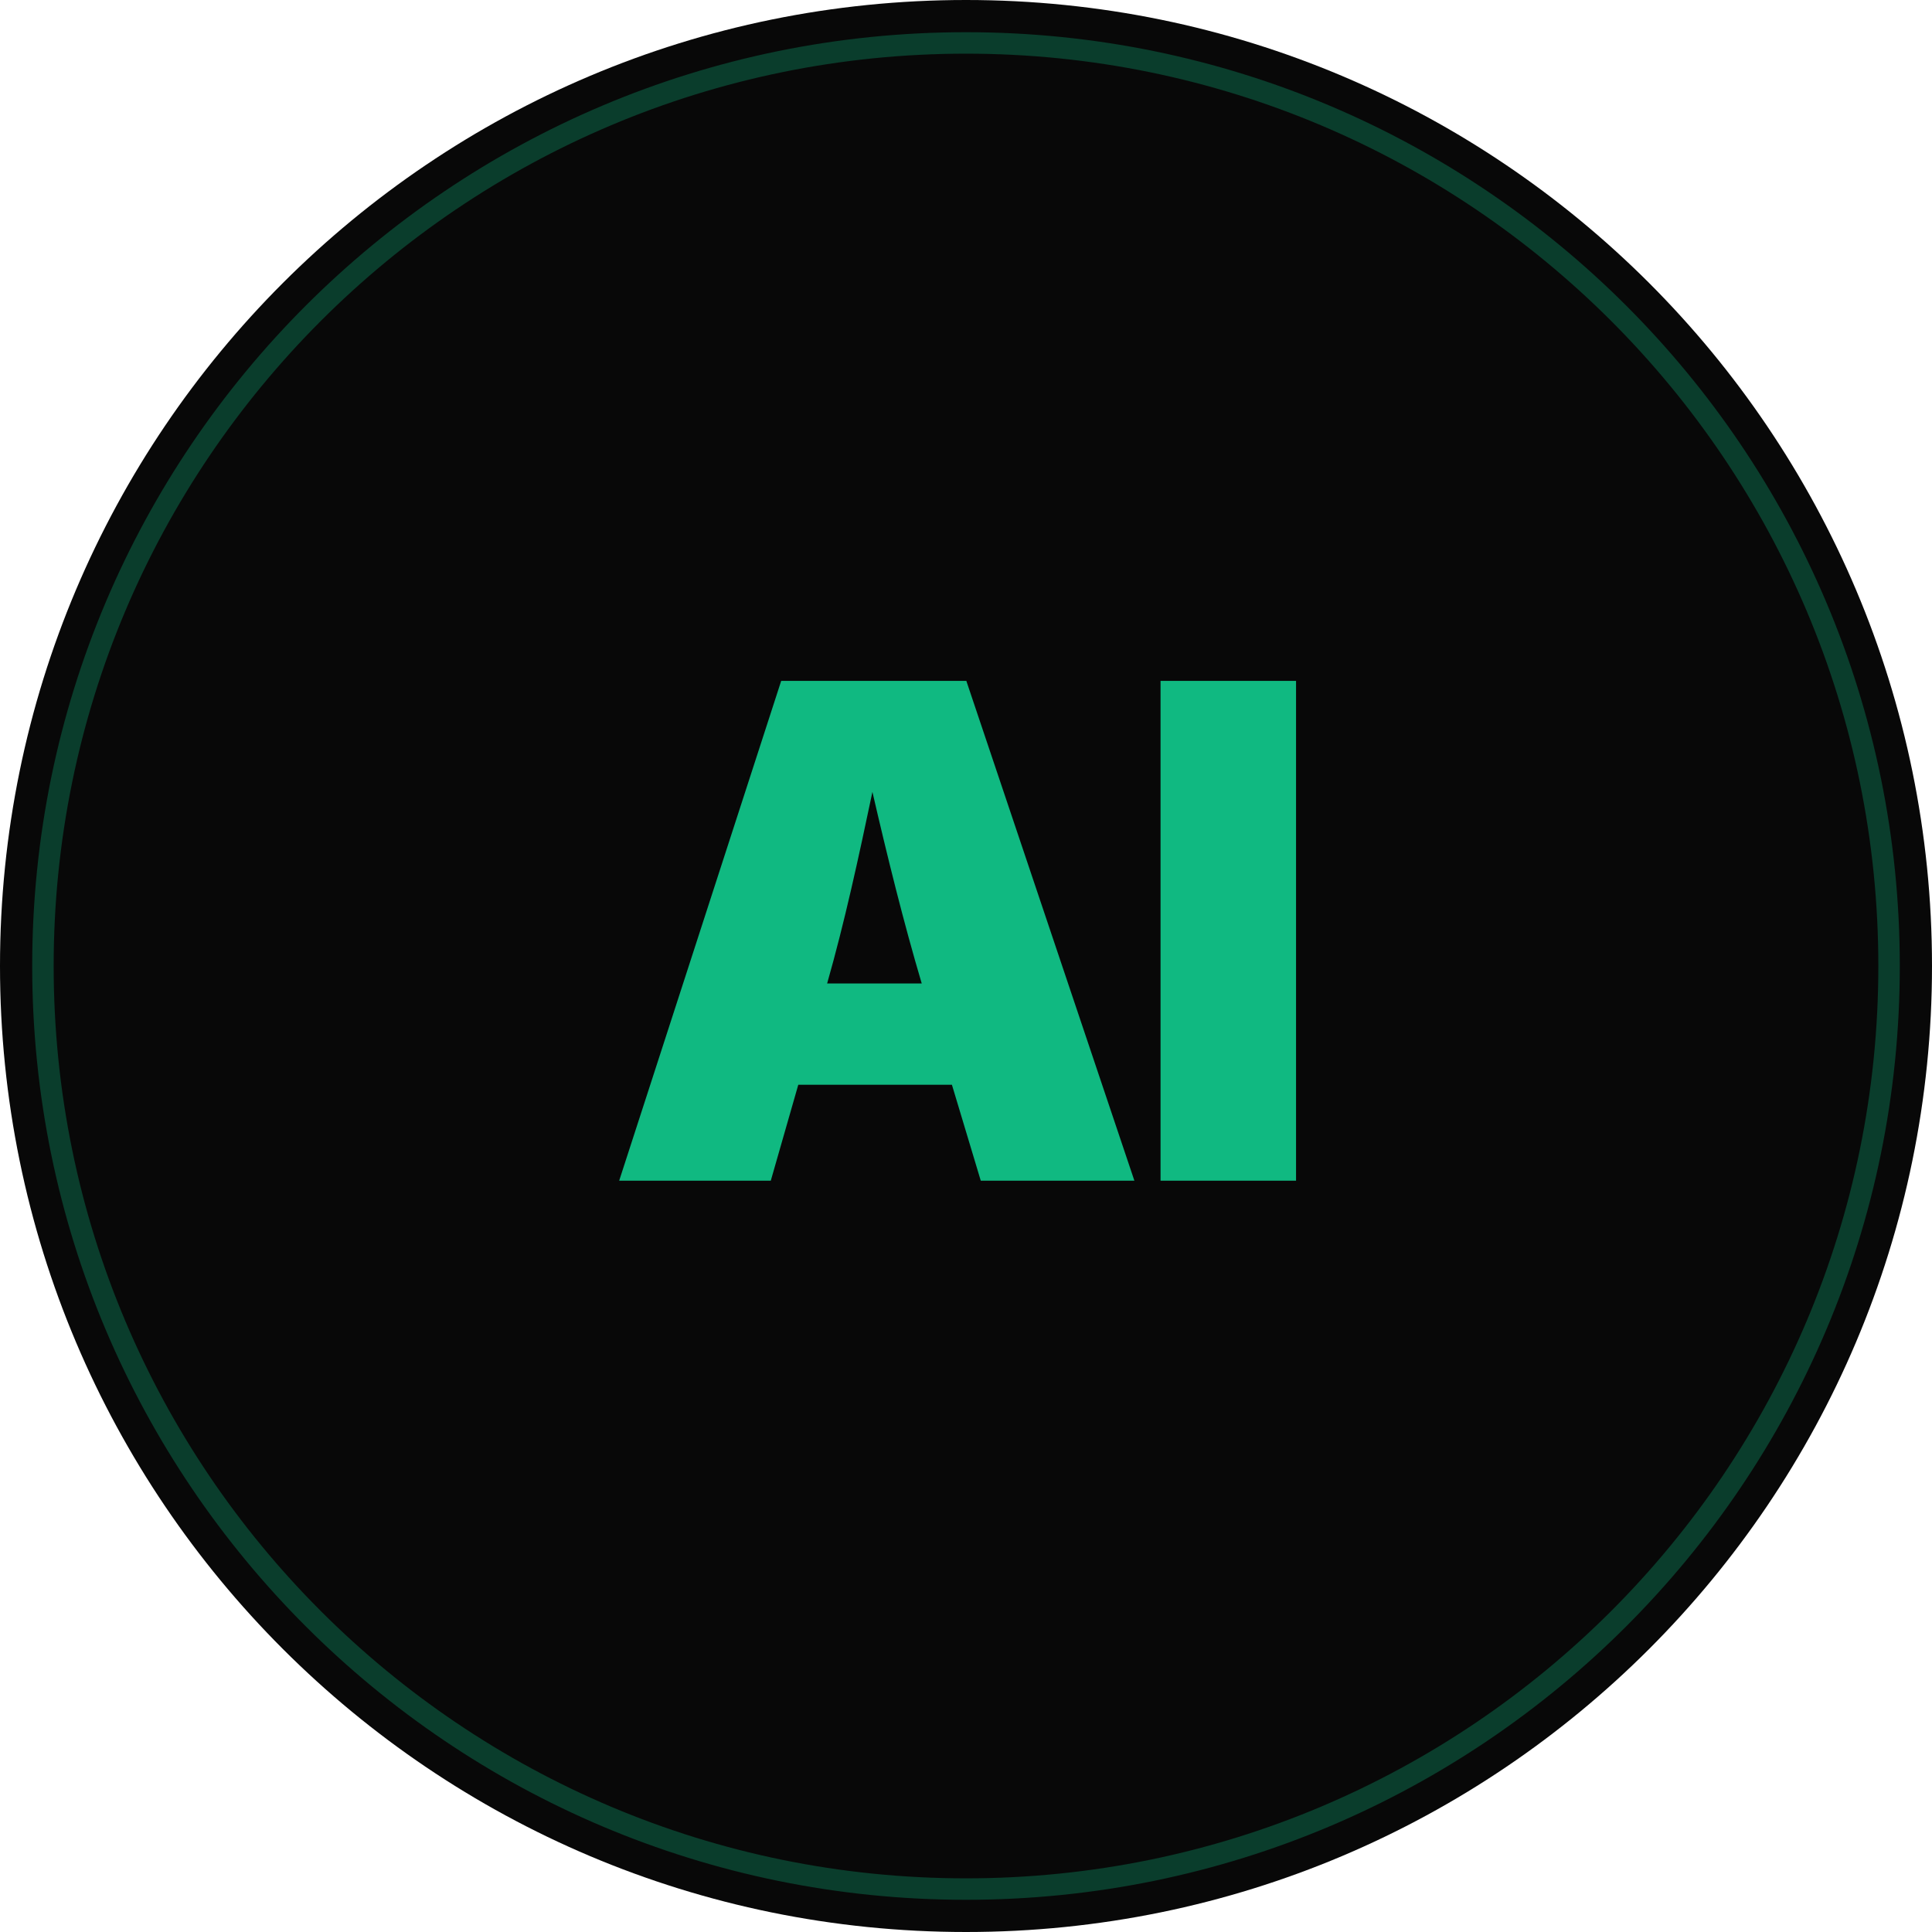
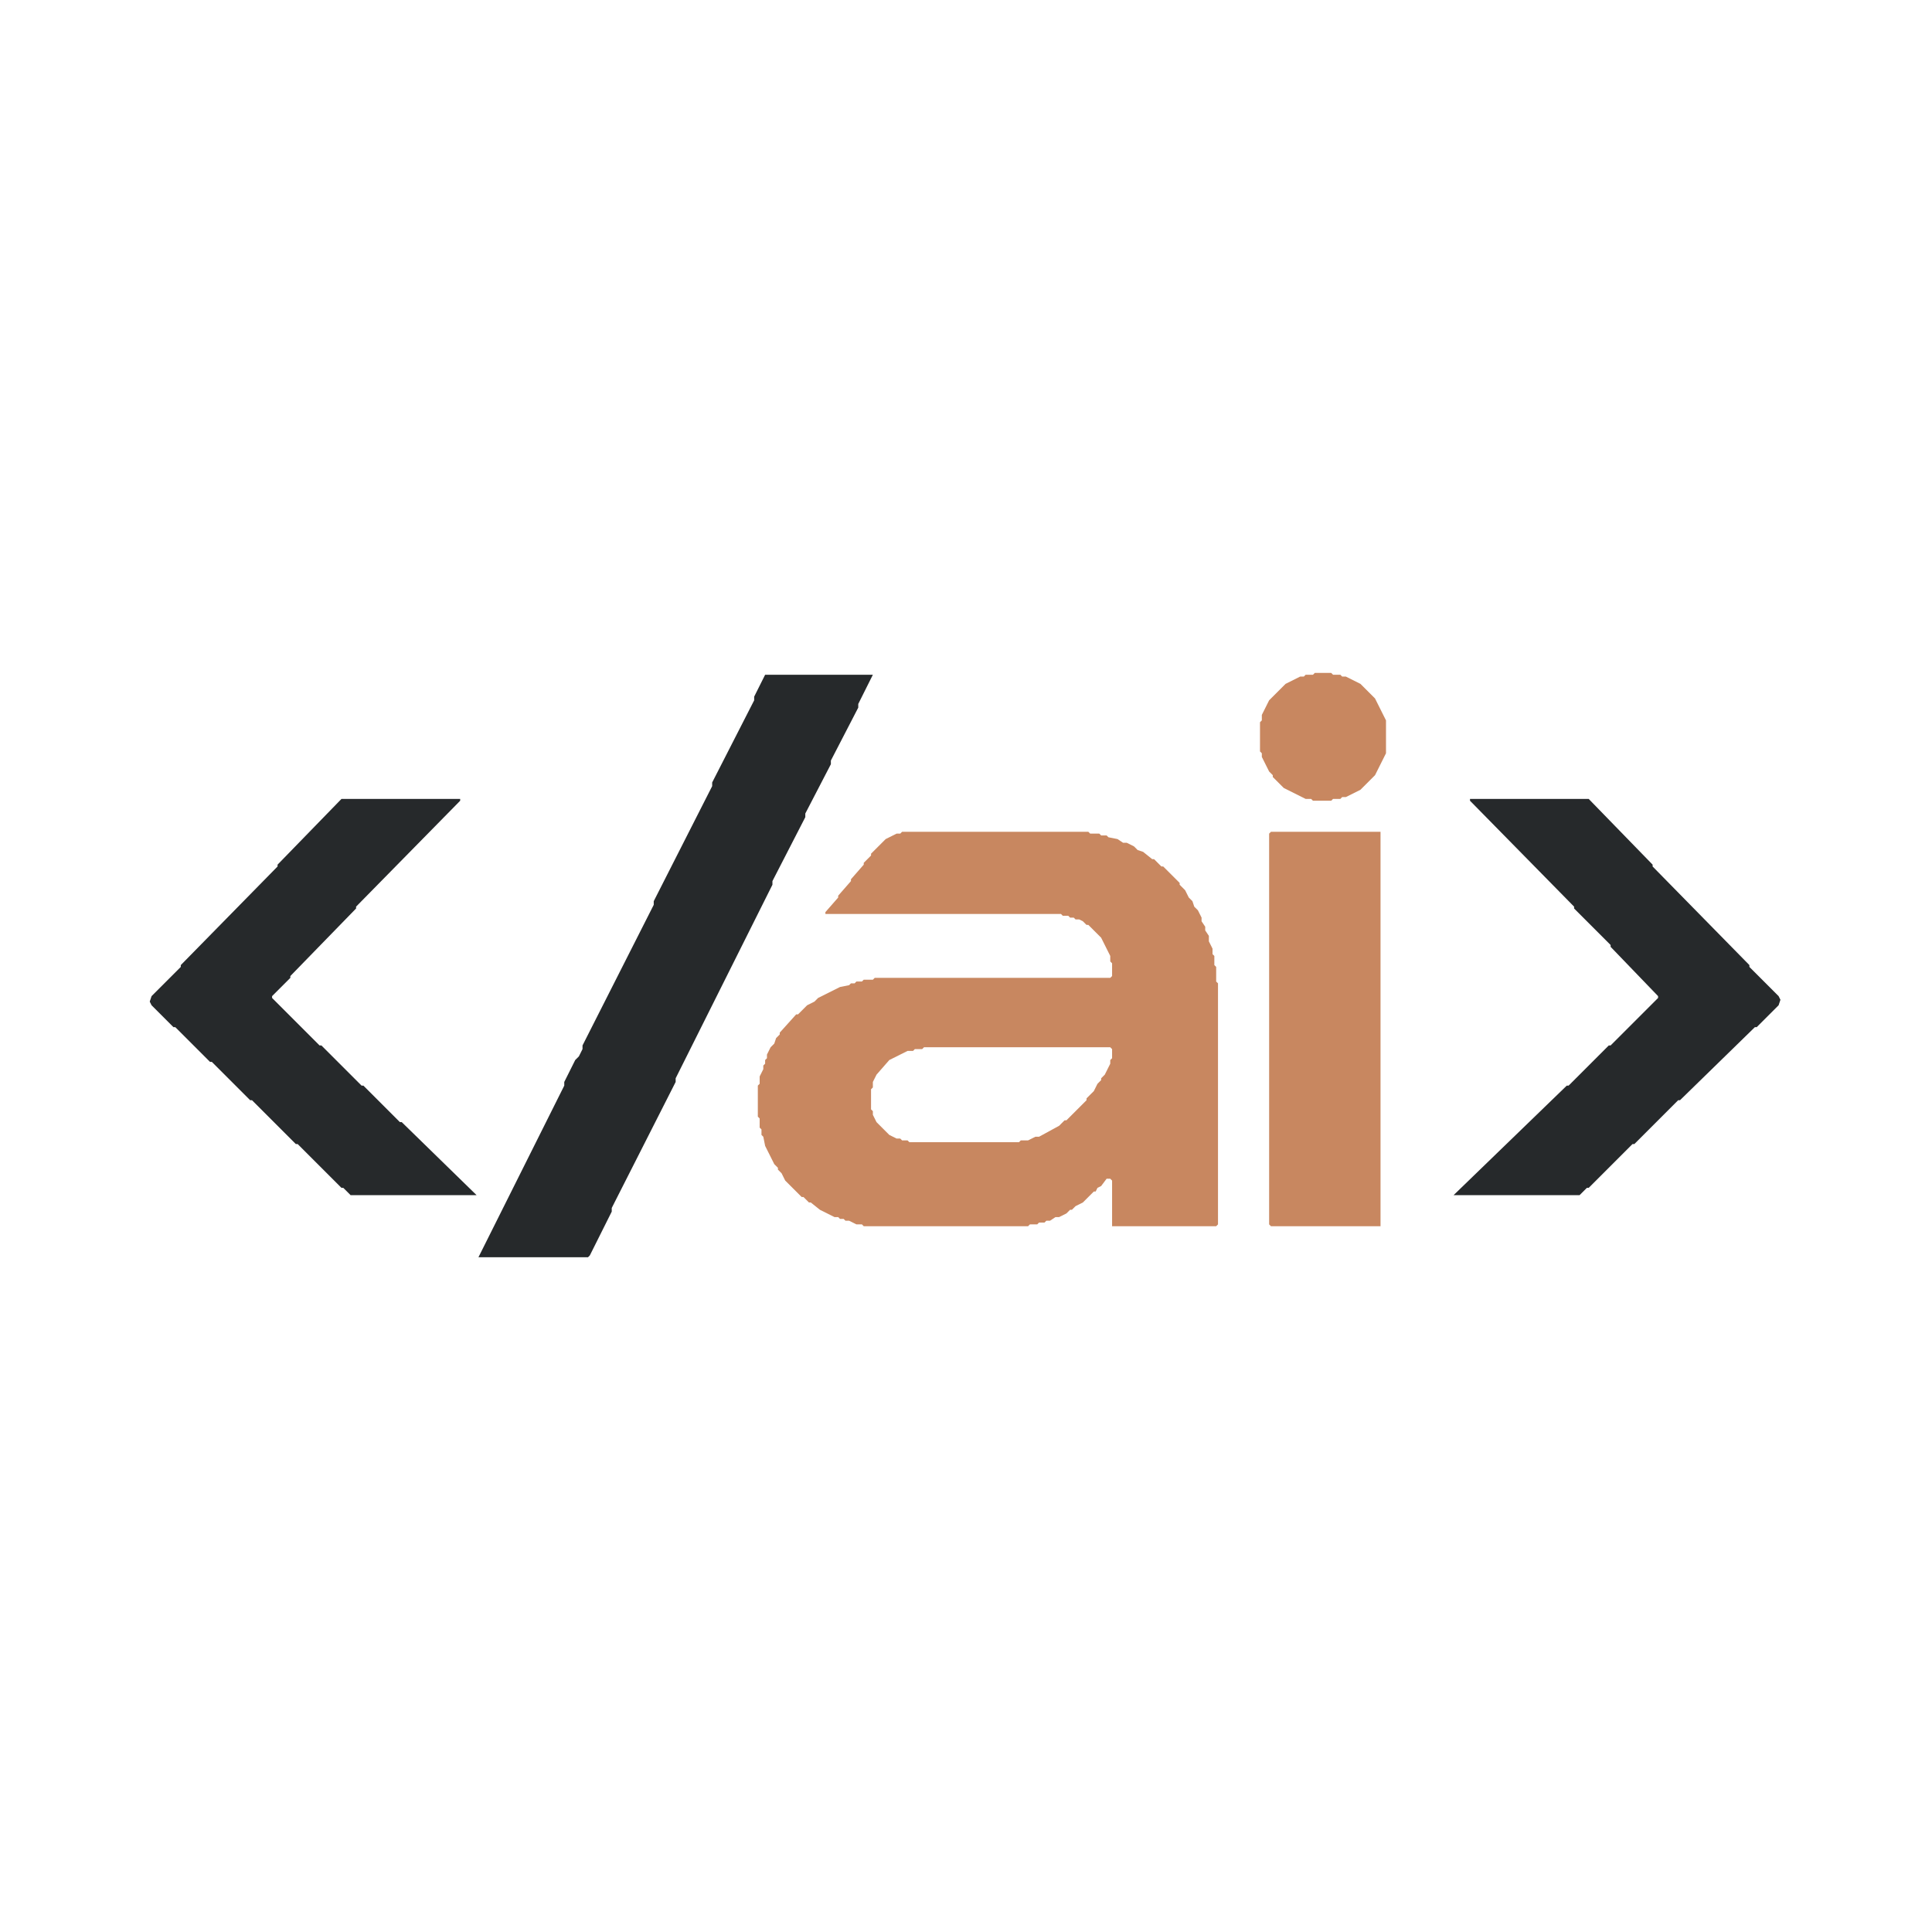
- <svg xmlns="http://www.w3.org/2000/svg" width="180" height="180" viewBox="0 0 180 180" fill="none">
-   <circle cx="90" cy="90" r="90" fill="#080808" />
-   <circle cx="90" cy="90" r="86" stroke="#10b981" stroke-opacity="0.3" stroke-width="2" />
-   <text x="90" y="110" text-anchor="middle" font-family="system-ui, -apple-system, sans-serif" font-size="64" font-weight="900" fill="#10b981" letter-spacing="-2">AI</text>
+ <svg xmlns="http://www.w3.org/2000/svg" width="180" height="180" viewBox="-70 -270 1058 885" role="img" aria-label="Apex Innovate code logo, closing tag ai">
+   <path fill="#26292B" fill-rule="evenodd" d="M735,81 735,82 792,140 792,141 812,161 812,162 838,189 838,190 812,216 811,216 789,238 788,238 726,298 795,298 799,294 800,294 824,270 825,270 849,246 850,246 891,206 892,206 904,194 905,191 904,189 888,173 888,172 835,118 835,117 800,81Z M117,81 82,117 82,118 29,172 29,173 13,189 12,192 13,194 25,206 26,206 45,225 46,225 67,246 68,246 92,270 93,270 117,294 118,294 122,298 191,298 150,258 149,258 129,238 128,238 106,216 105,216 79,190 79,189 89,179 89,178 125,141 125,140 182,82 182,81Z M408,13 349,13 343,25 343,27 320,72 320,74 288,137 288,139 249,216 249,218 247,222 245,224 239,236 239,238 192,332 252,332 253,331 265,307 265,305 300,236 300,234 353,128 353,126 371,91 371,89 385,62 385,60 400,31 400,29Z" />
+   <path fill="#C88760" fill-rule="evenodd" d="M626,99 625,100 625,314 626,315 686,315 686,99Z M415,103 407,111 407,112 403,116 403,117 396,125 396,126 389,134 389,135 382,143 382,144 511,144 512,145 515,145 516,146 518,146 519,147 521,147 523,148 525,150 526,150 533,157 538,167 538,170 539,171 539,178 538,179 409,179 408,180 403,180 402,181 399,181 398,182 396,182 395,183 390,184 378,190 376,192 372,194 367,199 366,199 357,209 357,210 355,212 354,215 352,217 350,221 350,223 349,224 349,226 348,227 348,229 346,233 346,237 345,238 345,255 346,256 346,261 347,262 347,265 348,266 349,271 354,281 356,283 356,284 358,286 360,290 369,299 370,299 373,302 374,302 379,306 387,310 389,310 390,311 392,311 393,312 395,312 399,314 402,314 403,315 493,315 494,314 498,314 499,313 502,313 503,312 505,312 508,310 510,310 514,308 516,306 517,306 519,304 523,302 529,296 530,296 531,294 533,293 536,289 538,289 539,290 539,315 596,315 597,314 597,182 596,181 596,173 595,172 595,167 594,166 594,163 592,159 592,156 590,153 590,151 588,148 588,146 586,142 584,140 583,137 581,135 579,131 576,128 576,127 567,118 566,118 562,114 561,114 556,110 553,109 551,107 547,105 545,105 542,103 537,102 536,101 533,101 532,100 527,100 526,99 424,99 423,100 421,100Z M407,251 407,240 408,239 408,236 410,232 417,224 427,219 430,219 431,218 435,218 436,217 538,217 539,218 539,223 538,224 538,226 535,232 533,234 533,235 531,237 529,241 525,245 525,246 514,257 513,257 510,260 499,266 497,266 493,268 489,268 488,269 428,269 427,268 424,268 423,267 421,267 417,265 410,258 408,254 408,252Z M650,12 649,13 645,13 644,14 642,14 634,18 625,27 621,35 621,38 620,39 620,55 621,56 621,58 625,66 627,68 627,69 633,75 645,81 648,81 649,82 659,82 660,81 664,81 665,80 667,80 675,76 683,68 689,56 689,38 683,26 675,18 667,14 665,14 664,13 660,13 659,12Z" />
</svg>
